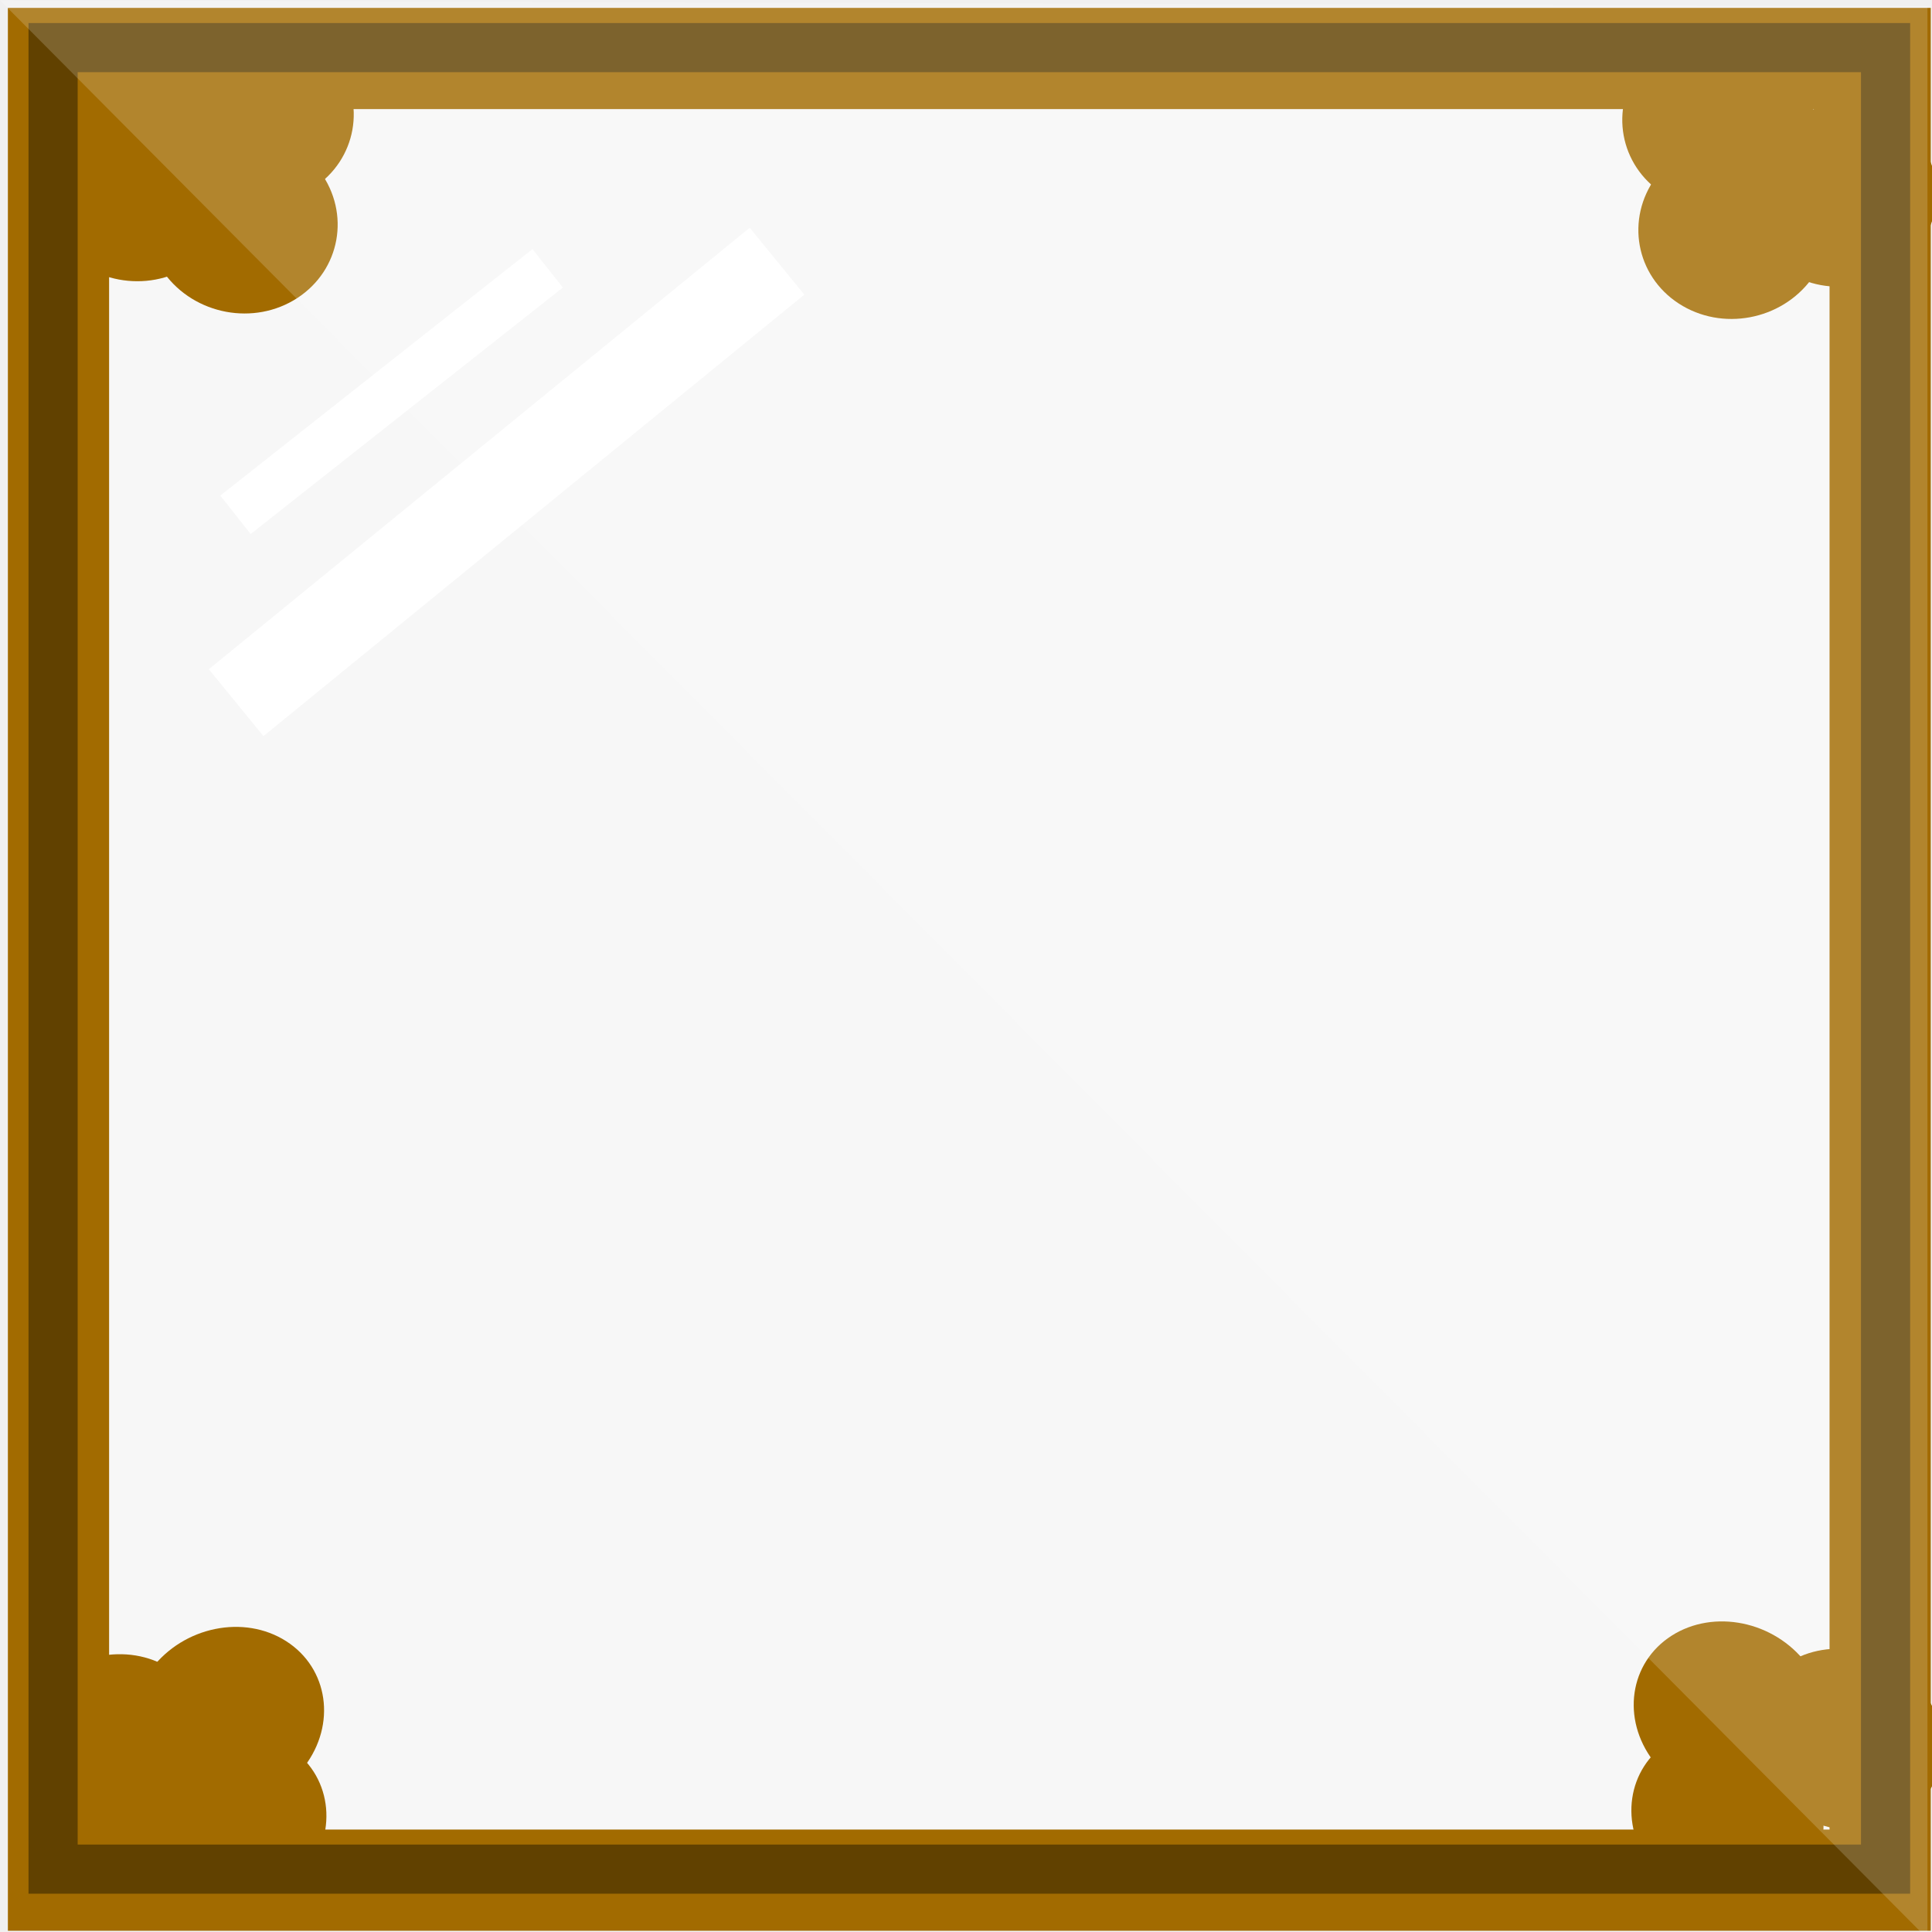
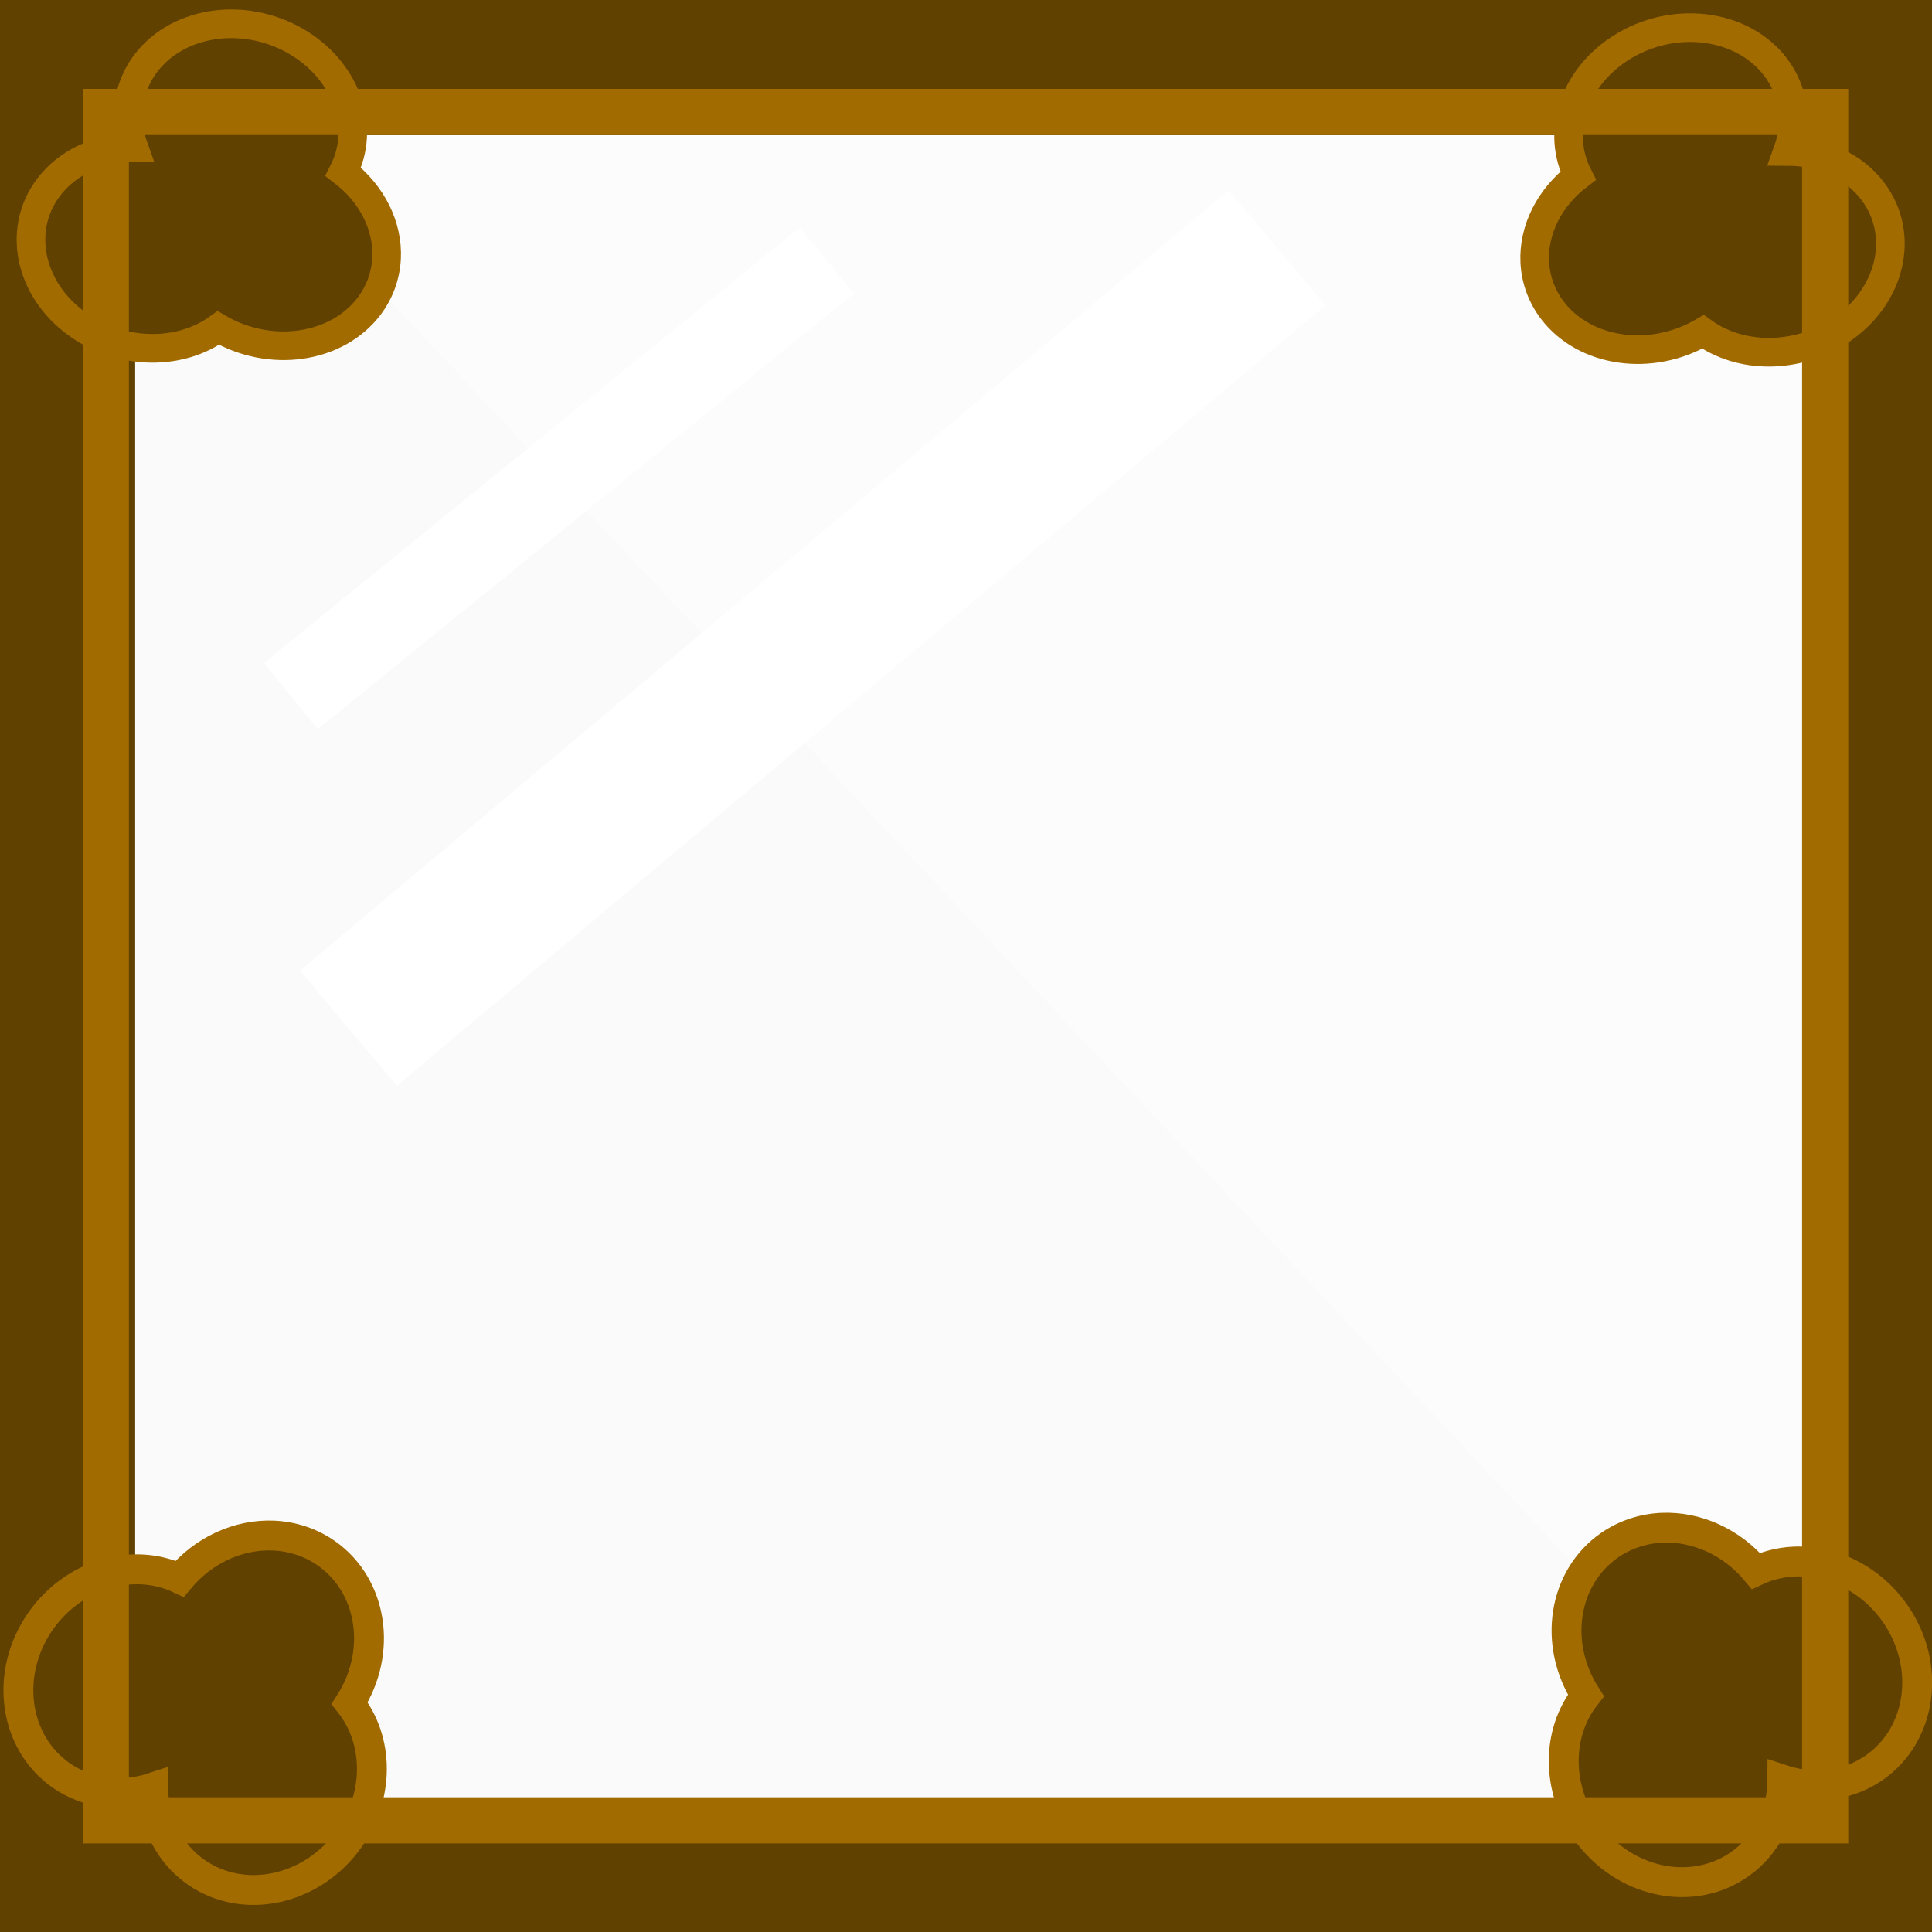
- <svg xmlns="http://www.w3.org/2000/svg" width="100" height="100" viewBox="0 0 26.458 26.458" version="1.1" id="svg1">
+ <svg xmlns="http://www.w3.org/2000/svg" xmlns:xlink="http://www.w3.org/1999/xlink" width="100" height="100" viewBox="0 0 26.458 26.458" version="1.1" id="svg1">
  <defs id="defs1">
+     <pattern xlink:href="#pattern6-7" preserveAspectRatio="xMidYMid" id="pattern17" patternTransform="matrix(1.716964,0,0,1.767424,305.0958,635.0244)" />
+     <pattern xlink:href="#pattern6-7" preserveAspectRatio="xMidYMid" id="pattern16" patternTransform="matrix(1.716964,0,0,1.767424,305.0958,635.0244)" />
+     <pattern patternUnits="userSpaceOnUse" width="29" height="20" patternTransform="translate(190,350)" preserveAspectRatio="xMidYMid" style="fill:#000000" id="pattern6-7">
+       <path style="fill:none;stroke:#000000;stroke-width:10;stroke-linecap:butt;stroke-dasharray:none;paint-order:stroke markers fill;stop-color:#000000" d="M 0,5 C 19,5 10,15 29,15" id="path4-2" />
+     </pattern>
    <filter x="-2.899" y="-2.899" width="6.797" height="6.797" style="color-interpolation-filters:sRGB;" id="filter14">
      <feGaussianBlur stdDeviation="1" result="result1" id="feGaussianBlur9" />
      <feGaussianBlur stdDeviation="10" result="result6" in="result1" id="feGaussianBlur10" />
      <feComposite operator="atop" in="result6" in2="result1" result="result8" id="feComposite10" />
      <feComposite operator="xor" result="fbSourceGraphic" in="result6" in2="result8" id="feComposite11" />
      <feColorMatrix result="fbSourceGraphicAlpha" in="fbSourceGraphic" values="0 0 0 -1 0 0 0 0 -1 0 0 0 0 -1 0 0 0 0 2 0 " id="feColorMatrix11" />
      <feGaussianBlur result="result0" in="fbSourceGraphicAlpha" stdDeviation="1" id="feGaussianBlur11" />
      <feSpecularLighting specularExponent="35" specularConstant="1.5" surfaceScale="-2" lighting-color="rgb(255,255,255)" result="result1" in="result0" id="feSpecularLighting11">
        <feDistantLight azimuth="230" elevation="60" id="feDistantLight11" />
      </feSpecularLighting>
      <feComposite operator="in" result="result2" in="result1" in2="fbSourceGraphicAlpha" id="feComposite12" />
      <feComposite k3="1.2" k2="1.1" operator="arithmetic" result="result4" in="fbSourceGraphic" in2="result2" id="feComposite13" />
      <feGaussianBlur result="result80" in="result4" stdDeviation="0.5" id="feGaussianBlur13" />
      <feComposite operator="atop" in="result9" in2="result80" result="result91" id="feComposite14" />
      <feBlend mode="multiply" in2="result91" id="feBlend14" />
    </filter>
  </defs>
  <g id="layer1">
-     <rect style="fill:#ffffff;fill-opacity:0.471;stroke:#a26b00;stroke-width:1.386;stroke-opacity:1" id="rect1" width="24.947" height="24.947" x="0.801" y="0.801" ry="0" />
-     <g id="g6" transform="matrix(0.6003579,0.8234842,-0.9266057,0.6031021,14.12108,-7.689241)">
-       <ellipse style="fill:#a26b00;fill-opacity:1;stroke:none;stroke-width:0.325;stroke-opacity:1" id="ellipse4" cx="1.926" cy="12.67" rx="1.257" ry="1.152" />
-       <ellipse style="fill:#a26b00;fill-opacity:1;stroke:none;stroke-width:0.325;stroke-opacity:1" id="ellipse5" cx="1.899" cy="14.475" rx="1.257" ry="1.152" />
-       <ellipse style="fill:#a26b00;fill-opacity:1;stroke:none;stroke-width:0.325;stroke-opacity:1" id="ellipse6" cx="3.05" cy="13.636" rx="1.257" ry="1.152" />
+     <g id="g51">
+       <path style="fill:#ffffff;fill-opacity:0.354;stroke:none;stroke-width:0.456;stroke-opacity:1" d="M 2.909,1.526 25.179,1.597 V 25.296" id="path1" />
+       <rect style="fill:#ffffff;fill-opacity:0.651;stroke:#614100;stroke-width:2.1;stroke-opacity:1;stroke-dasharray:none" id="rect1" width="24.947" height="24.947" x="0.801" y="0.801" ry="0" />
+       <path id="path2" style="fill:#614100;fill-opacity:1;stroke:#a26b00;stroke-width:0.409;stroke-opacity:1" d="M 3.749,21.029 A 1.45,1.58 36.682 0 0 2.46,21.62 1.45,1.58 36.682 0 0 0.558,22.197 1.45,1.58 36.682 0 0 0.841,24.316 1.45,1.58 36.682 0 0 2.098,24.479 1.45,1.58 36.682 0 0 2.688,25.641 1.45,1.58 36.682 0 0 4.787,25.175 1.45,1.58 36.682 0 0 4.789,23.325 1.45,1.58 36.682 0 0 4.467,21.27 1.45,1.58 36.682 0 0 3.749,21.029 Z" />
+       <path id="path14" style="fill:#614100;fill-opacity:1;stroke:#a26b00;stroke-width:0.392;stroke-opacity:1" d="M 5.294,3.537 A 1.558,1.354 17.939 0 0 4.701,2.353 1.558,1.354 17.939 0 0 4.122,0.607 1.558,1.354 17.939 0 0 1.996,0.867 1.558,1.354 17.939 0 0 1.833,2.021 1.558,1.354 17.939 0 0 0.667,2.563 1.558,1.354 17.939 0 0 1.135,4.49 1.558,1.354 17.939 0 0 2.99,4.492 1.558,1.354 17.939 0 0 5.053,4.196 1.558,1.354 17.939 0 0 5.294,3.537 Z" />
+       <path id="path15" style="fill:#614100;fill-opacity:1;stroke:#a26b00;stroke-width:0.392;stroke-opacity:1" d="m 21.018,3.59 a 1.354,1.558 72.061 0 1 0.593,-1.184 1.354,1.558 72.061 0 1 0.579,-1.746 1.354,1.558 72.061 0 1 2.127,0.26 1.354,1.558 72.061 0 1 0.163,1.154 1.354,1.558 72.061 0 1 1.165,0.542 1.354,1.558 72.061 0 1 -0.467,1.927 1.354,1.558 72.061 0 1 -1.856,0.002 1.354,1.558 72.061 0 1 -2.063,-0.296 1.354,1.558 72.061 0 1 -0.241,-0.659 z" />
+       <path id="path16" style="fill:#614100;fill-opacity:1;stroke:#a26b00;stroke-width:0.409;stroke-opacity:1" d="m 22.757,20.922 a 1.58,1.45 53.318 0 1 1.29,0.591 1.58,1.45 53.318 0 1 1.902,0.577 1.58,1.45 53.318 0 1 -0.283,2.119 1.58,1.45 53.318 0 1 -1.257,0.163 1.58,1.45 53.318 0 1 -0.59,1.162 1.58,1.45 53.318 0 1 -2.099,-0.466 1.58,1.45 53.318 0 1 -0.002,-1.849 1.58,1.45 53.318 0 1 0.322,-2.056 1.58,1.45 53.318 0 1 0.717,-0.241 z" />
+       <rect style="fill:none;fill-opacity:0.471;stroke:#a26b00;stroke-width:0.632;stroke-dasharray:none;stroke-opacity:1" id="rect12" width="23.546" height="23.396" x="1.449" y="1.533" ry="0" />
+       <path style="fill:url(#pattern16);fill-opacity:1;stroke:#ffffff;stroke-width:1.169;stroke-dasharray:none;stroke-opacity:1" d="M 3.983,9.533 11.323,3.568" id="path12" />
+       <path style="fill:url(#pattern17);fill-opacity:1;stroke:#ffffff;stroke-width:2.06;stroke-dasharray:none;stroke-opacity:1" d="M 4.772,14.081 17.489,3.394" id="path13" />
    </g>
-     <g id="g9" transform="matrix(-0.6003579,0.8234842,0.9266057,0.6031021,12.93995,-7.614242)">
-       <ellipse style="fill:#a26b00;fill-opacity:1;stroke:none;stroke-width:0.325;stroke-opacity:1" id="ellipse7" cx="1.926" cy="12.67" rx="1.257" ry="1.152" />
-       <ellipse style="fill:#a26b00;fill-opacity:1;stroke:none;stroke-width:0.325;stroke-opacity:1" id="ellipse8" cx="1.899" cy="14.475" rx="1.257" ry="1.152" />
-       <ellipse style="fill:#a26b00;fill-opacity:1;stroke:none;stroke-width:0.325;stroke-opacity:1" id="ellipse9" cx="3.05" cy="13.636" rx="1.257" ry="1.152" />
-     </g>
-     <g id="g12" transform="matrix(-0.6344155,-0.8325039,-0.9085495,0.5813149,38.01289,18.05948)">
-       <ellipse style="fill:#a26b00;fill-opacity:1;stroke:none;stroke-width:0.325;stroke-opacity:1" id="ellipse10" cx="1.926" cy="12.67" rx="1.257" ry="1.152" />
-       <ellipse style="fill:#a26b00;fill-opacity:1;stroke:none;stroke-width:0.325;stroke-opacity:1" id="ellipse11" cx="1.899" cy="14.475" rx="1.257" ry="1.152" />
-       <ellipse style="fill:#a26b00;fill-opacity:1;stroke:none;stroke-width:0.325;stroke-opacity:1" id="ellipse12" cx="3.05" cy="13.636" rx="1.257" ry="1.152" />
-     </g>
-     <g id="g3" transform="matrix(0.6344155,-0.8325039,0.9085495,0.5813149,-11.20172,18.13448)">
-       <ellipse style="fill:#a26b00;fill-opacity:1;stroke:none;stroke-width:0.325;stroke-opacity:1" id="path2" cx="1.926" cy="12.67" rx="1.257" ry="1.152" />
-       <ellipse style="fill:#a26b00;fill-opacity:1;stroke:none;stroke-width:0.325;stroke-opacity:1" id="ellipse2" cx="1.899" cy="14.475" rx="1.257" ry="1.152" />
-       <ellipse style="fill:#a26b00;fill-opacity:1;stroke:none;stroke-width:0.325;stroke-opacity:1" id="ellipse3" cx="3.05" cy="13.636" rx="1.257" ry="1.152" />
-     </g>
-     <rect style="fill:none;fill-opacity:0.471;stroke:#614100;stroke-width:0.673;stroke-dasharray:none;stroke-opacity:1" id="rect12" width="25.095" height="24.945" x="0.727" y="0.652" ry="0" />
-     <path style="fill:#ffffff;fill-opacity:0.178;stroke:none;stroke-width:0.524;stroke-opacity:1" d="M 2.6251417e-5,0.004 26.396,0.084 V 26.55" id="path1" />
-     <path style="fill:none;fill-opacity:0.471;stroke:#ffffff;stroke-width:0.671;stroke-dasharray:none;stroke-opacity:1" d="M 3.225,7.05 7.5,3.675" id="path12" />
-     <path style="fill:none;fill-opacity:0.471;stroke:#ffffff;stroke-width:1.183;stroke-dasharray:none;stroke-opacity:1" d="M 3.234,9.623 10.641,3.577" id="path13" />
  </g>
</svg>
